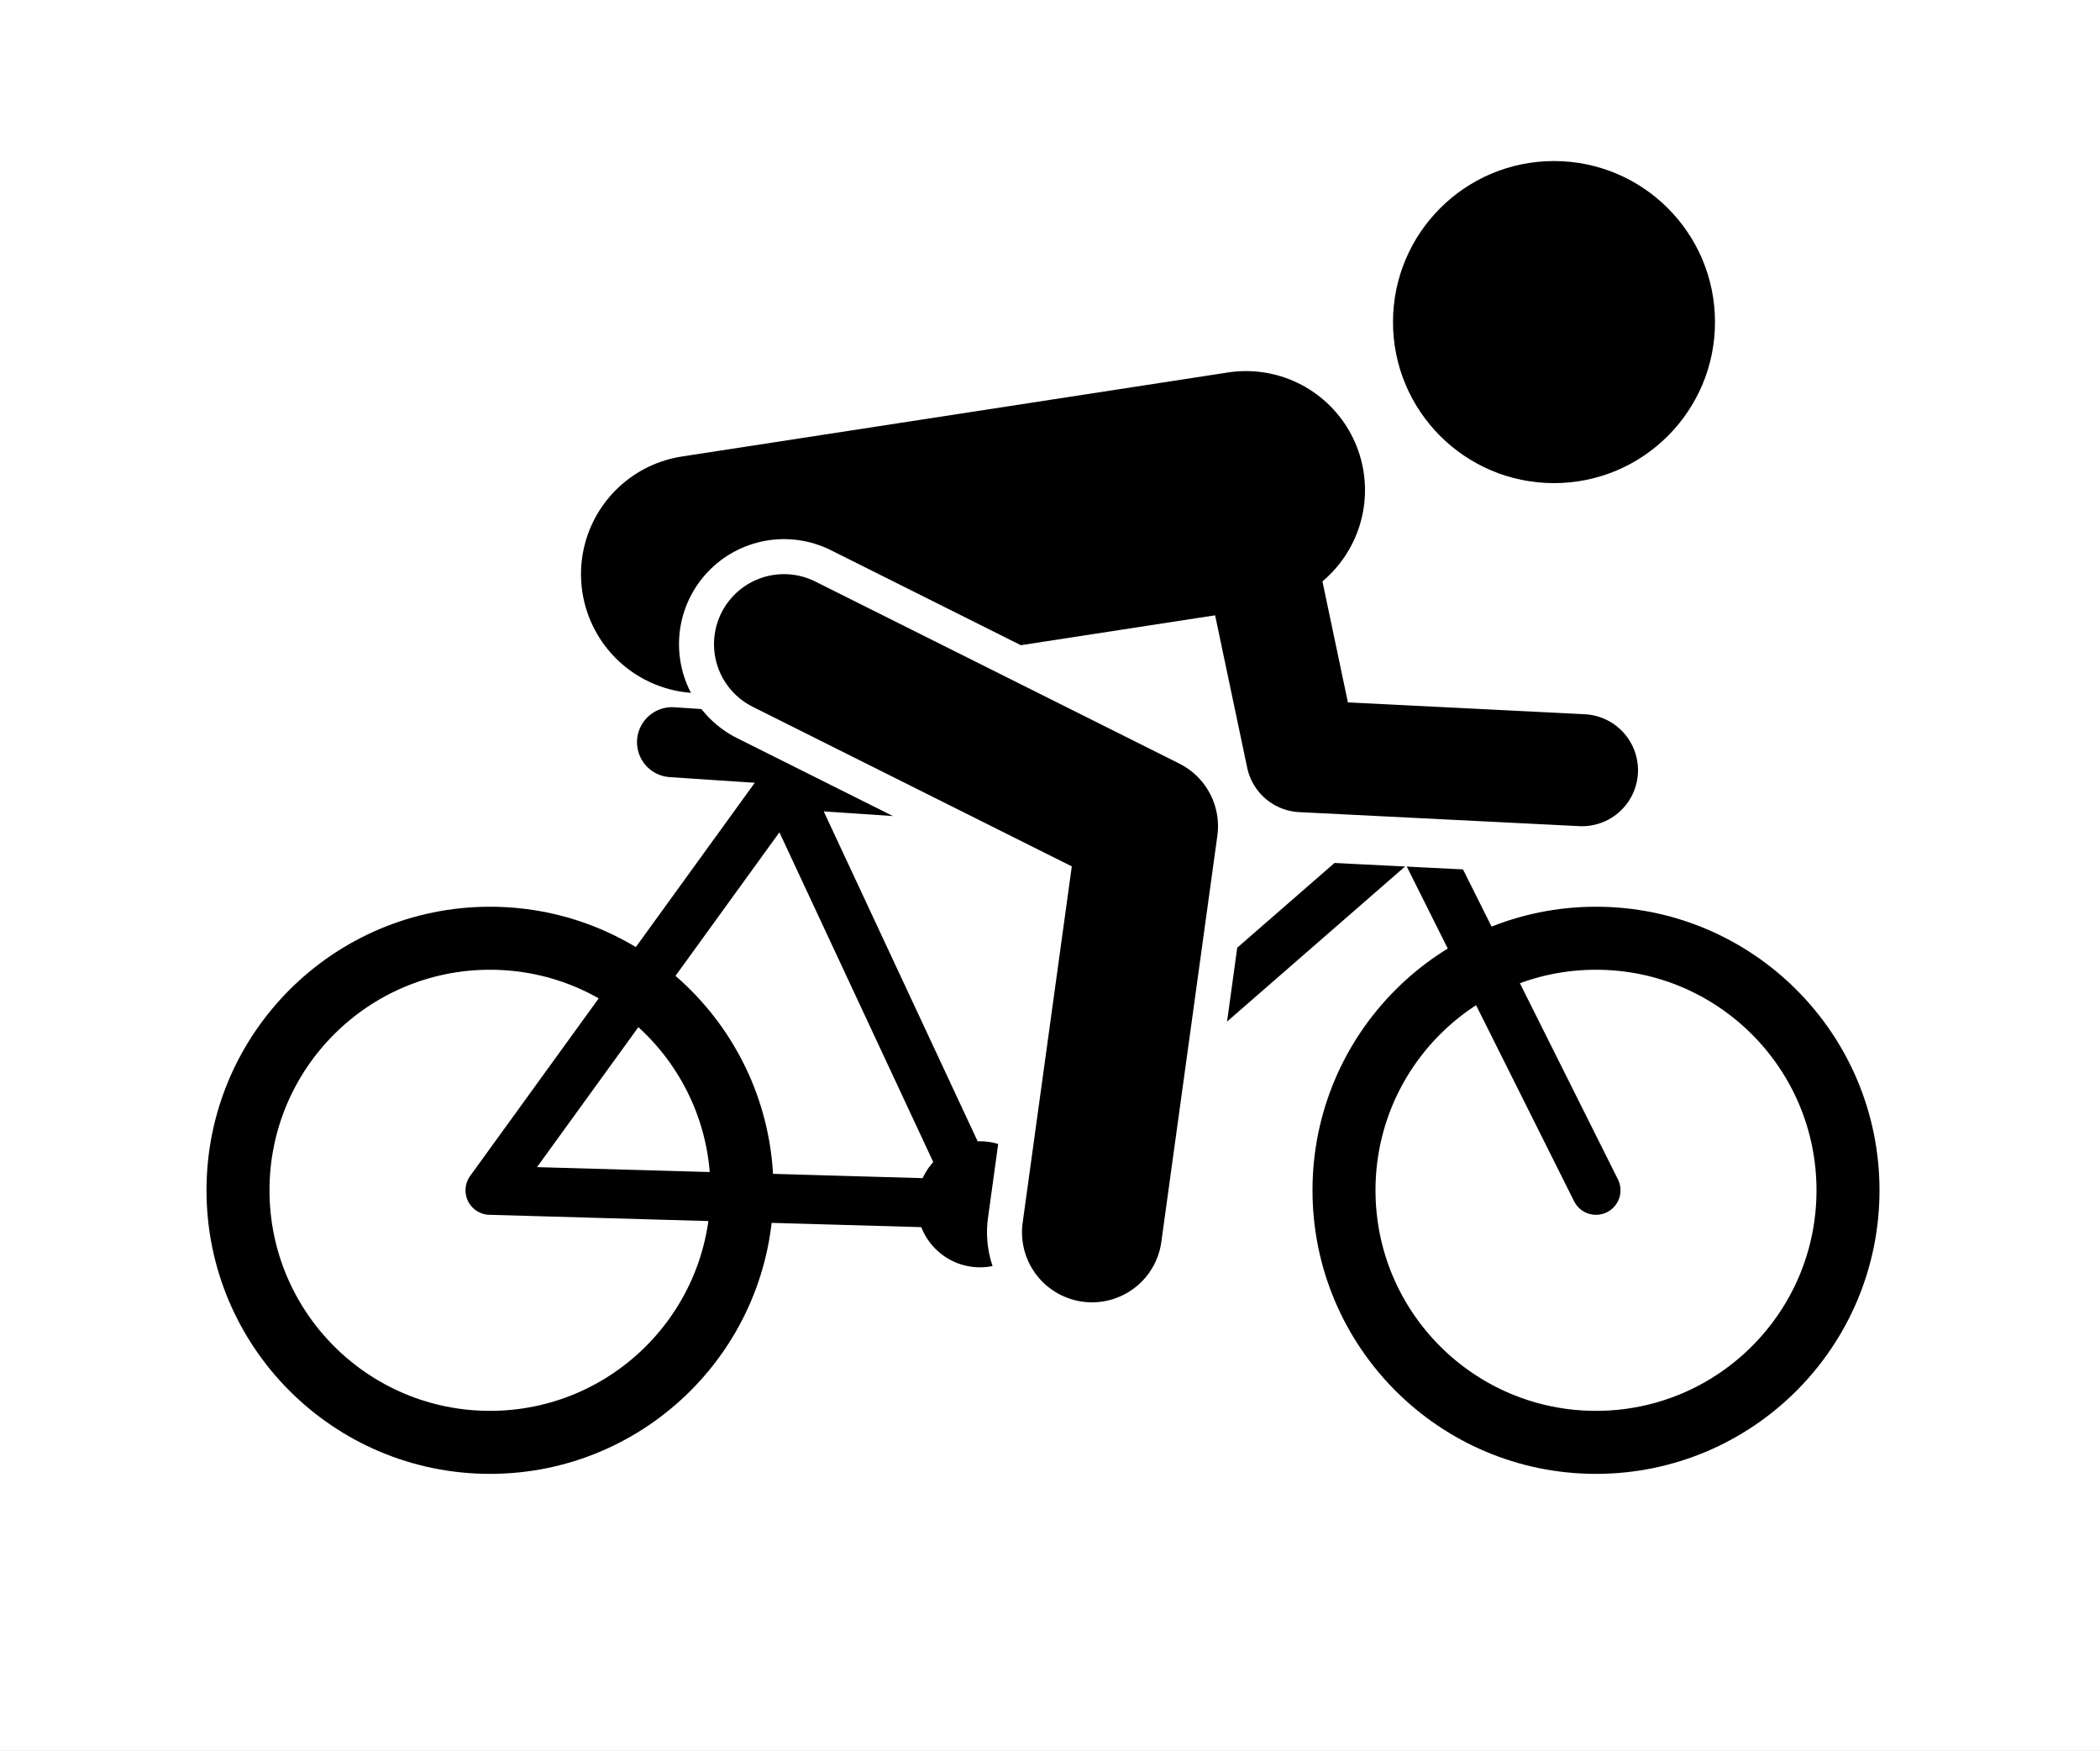
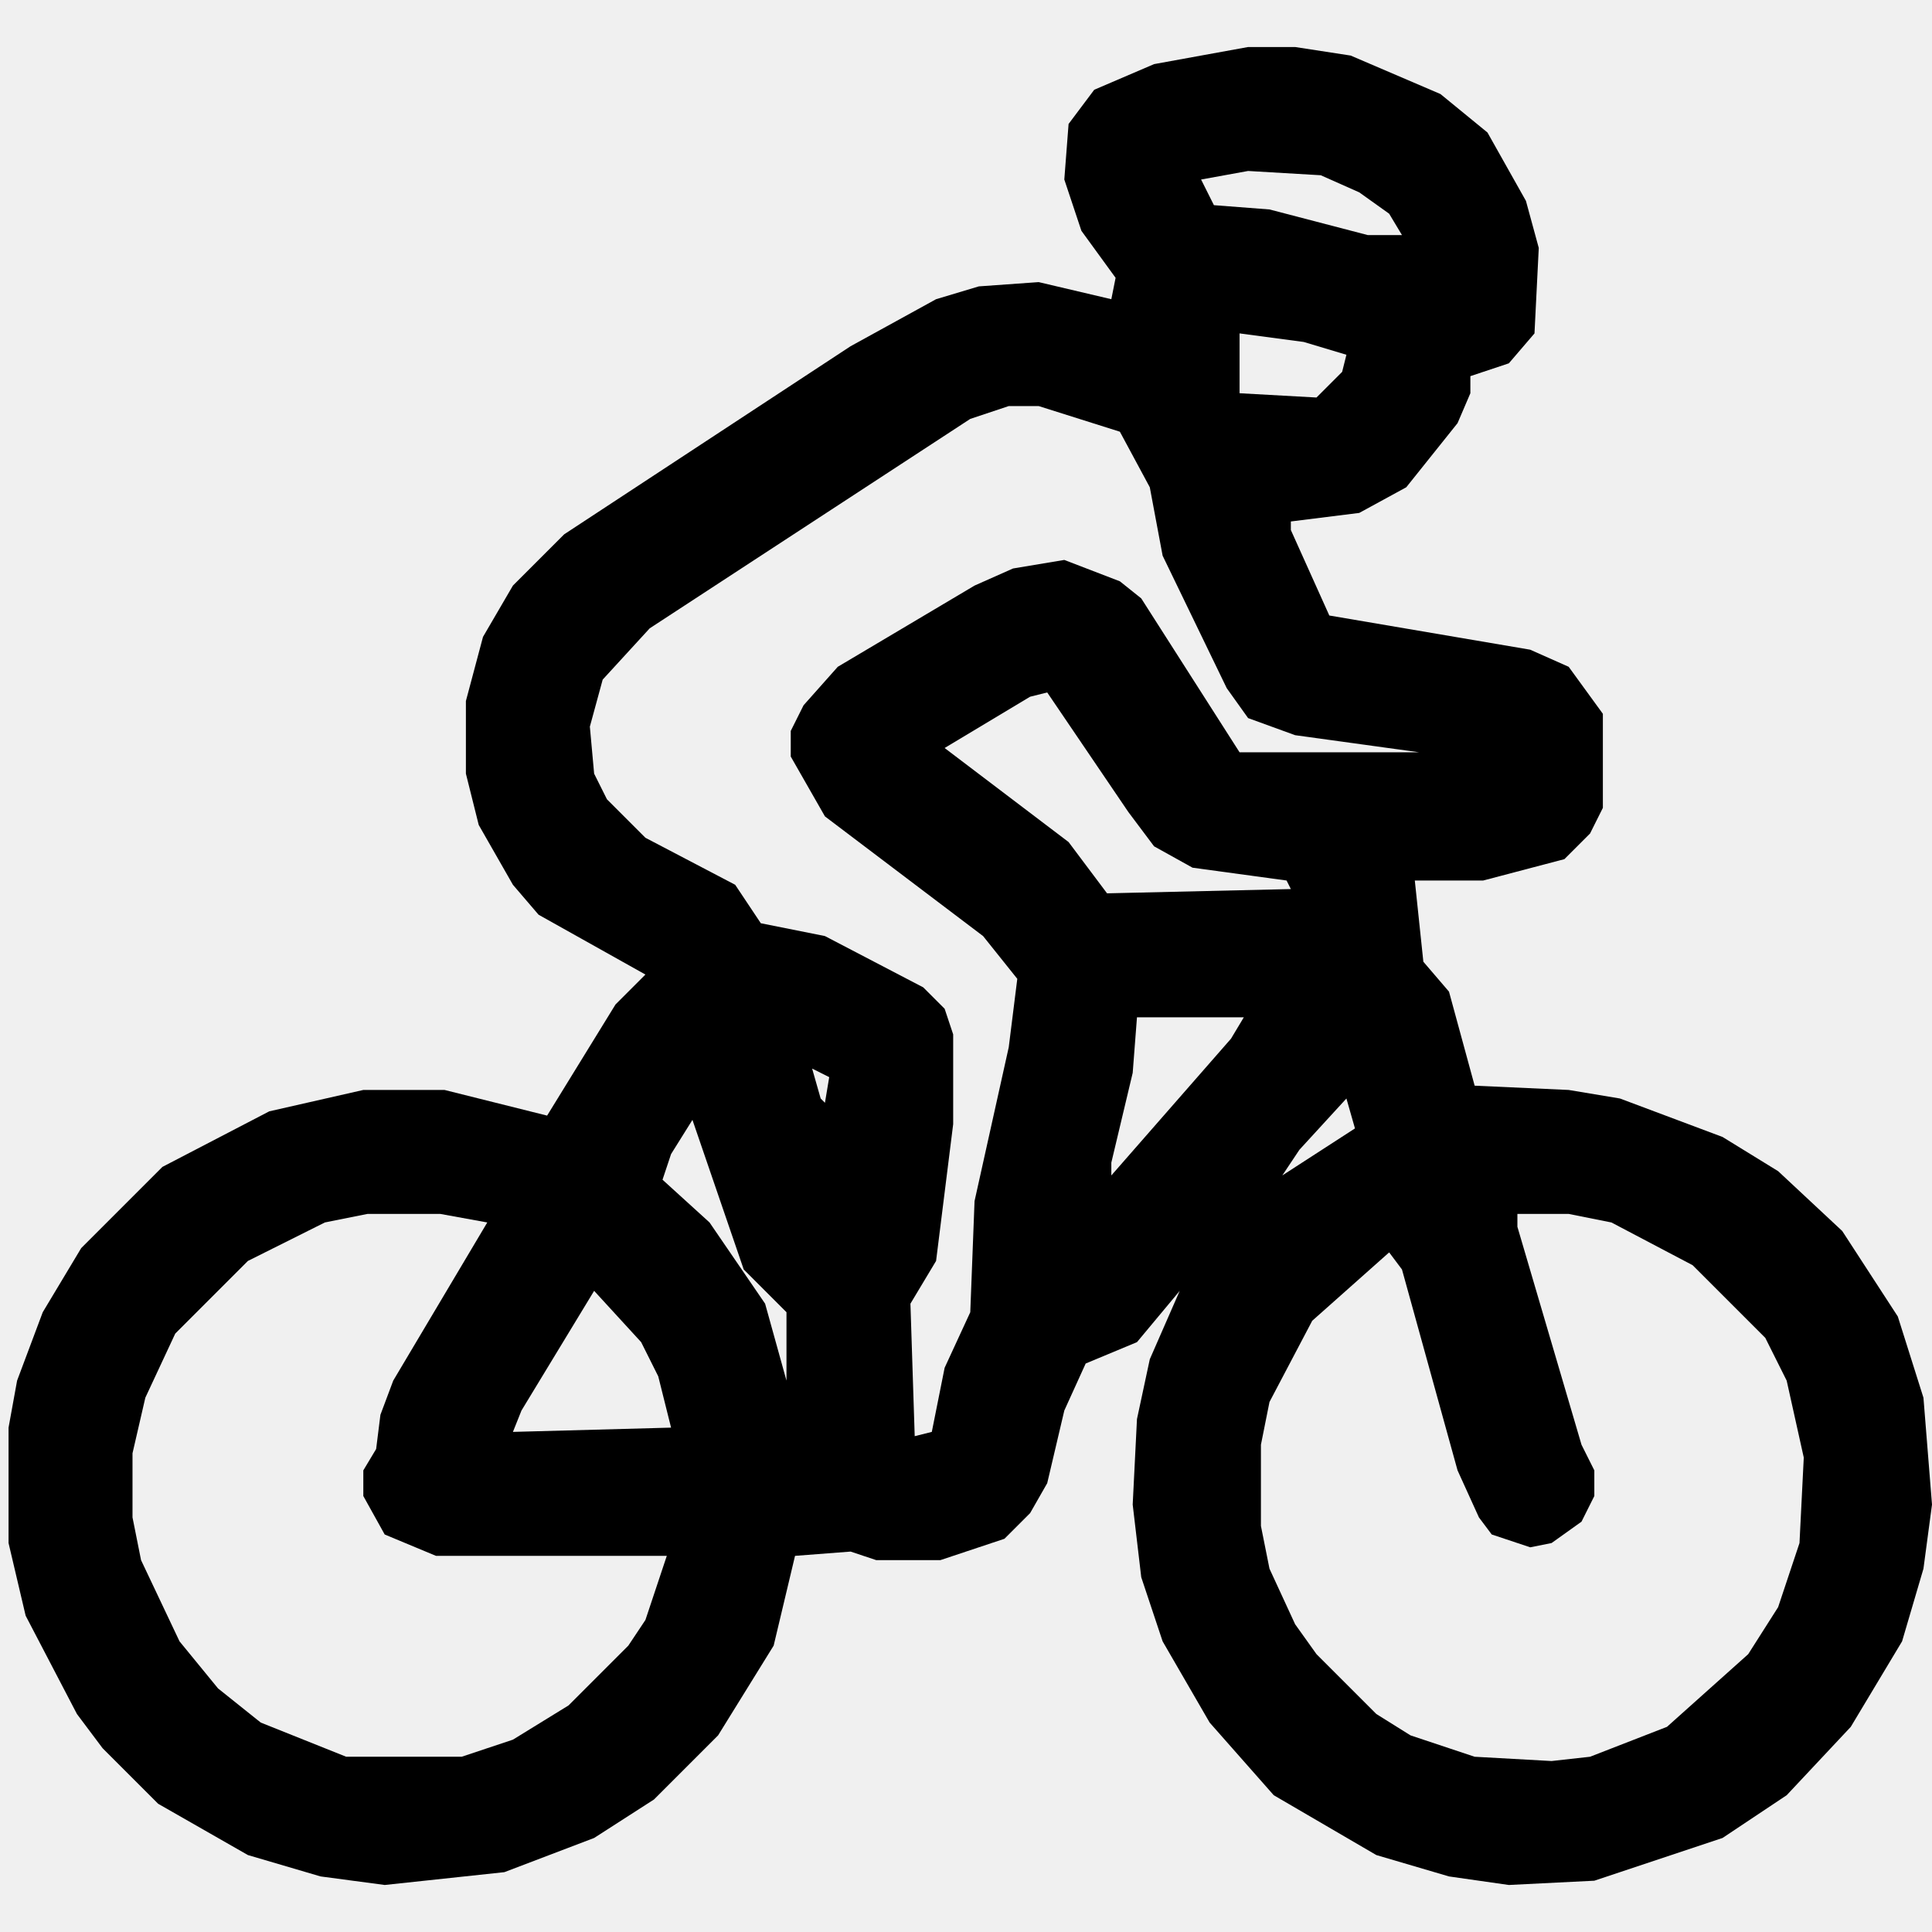
- <svg xmlns="http://www.w3.org/2000/svg" viewBox="0 0 300 250" width="300" height="250">
-   <rect width="300" height="250" fill="#fff" />
-   <g fill="none" stroke="#000" stroke-linecap="round" stroke-linejoin="round">
-     <circle cx="70" cy="170" r="36" stroke-width="9" />
-     <circle cx="228" cy="170" r="36" stroke-width="9" />
-     <path d="M70 170 L140 172 L112 112 Z M140 172 L202 118 L112 112 M202 118 L228 170 M202 118 L206 108 L232 112" stroke-width="7" />
-     <path d="M96 106 L126 108" stroke-width="10" />
-     <circle cx="140" cy="172" r="9" fill="#000" stroke="none" />
-     <path d="M150 180 L162 180" stroke-width="7" />
-     <g stroke="#fff" stroke-width="30">
-       <path d="M100 82 L178 70 L186 108 L226 110" />
-     </g>
-     <path d="M100 82 L178 70" stroke-width="34" />
-     <path d="M178 70 L186 108 L226 110" stroke-width="16" />
-     <g stroke="#fff" stroke-width="30">
-       <path d="M112 92 L164 118 L156 176" />
-     </g>
-     <path d="M112 92 L164 118 L156 176" stroke-width="20" />
-   </g>
-   <circle cx="222" cy="46" r="23" fill="#000" />
+ <svg xmlns="http://www.w3.org/2000/svg" viewBox="0 0 452 452">
+   <path fill="currentColor" fill-rule="evenodd" d="M337 22 316 13 303 11 292 11 270 15 256 21 250 29 249 42 253 54 261 65 260 70 243 66 229 67 219 70 199 81 132 125 120 137 113 149 109 164 109 181 112 193 120 207 126 214 151 228 144 235 128 261 104 255 85 255 63 260 38 273 19 292 10 307 4 323 2 334 2 361 6 378 18 401 24 409 37 422 58 434 75 439 90 441 118 438 139 430 153 421 168 406 181 385 186 364 199 363 205 365 220 365 235 360 241 354 245 347 249 330 254 319 266 314 276 302 269 318 266 332 265 352 267 369 272 384 283 403 298 420 322 434 339 439 353 441 373 440 403 430 418 420 433 404 445 384 450 367 452 352 450 327 444 308 431 288 416 274 403 266 379 257 367 255 345 254 339 232 333 225 331 206 347 206 366 201 372 195 375 189 375 167 367 156 358 152 311 144 302 124 302 122 318 120 329 114 341 99 344 92 344 88 353 85 359 78 360 58 357 47 348 31ZM139 302 150 314 154 322 157 334 120 335 122 330ZM355 284 367 284 377 286 396 296 413 313 418 323 422 341 421 361 416 376 409 387 390 404 372 411 363 412 345 411 330 406 322 401 308 387 303 380 297 367 295 357 295 338 297 328 307 309 325 293 328 297 341 344 346 355 349 359 358 362 363 361 370 356 373 350 373 344 370 338 355 287ZM76 286 86 284 103 284 114 286 92 323 89 331 88 339 85 344 85 350 90 359 102 364 156 364 151 379 147 385 133 399 120 407 108 411 81 411 61 403 51 395 42 384 33 365 31 355 31 340 34 327 41 312 58 295ZM162 262 174 297 184 307 184 323 179 305 166 286 155 276 157 270ZM315 257 317 264 300 275 304 269ZM190 250 194 252 193 258 192 257ZM291 238 288 243 260 275 260 272 265 251 266 238ZM221 175 241 163 245 162 264 190 270 198 279 203 301 206 302 208 259 209 250 197ZM243 95 262 101 269 114 272 130 287 161 292 168 303 172 332 176 290 176 267 140 262 136 249 131 237 133 228 137 196 156 188 165 185 171 185 177 193 191 230 219 238 229 236 245 228 281 227 307 221 320 218 335 214 336 213 305 219 295 223 263 223 242 221 236 216 231 193 219 178 216 172 207 151 196 142 187 139 181 138 170 141 159 152 147 227 98 236 95ZM290 92 290 78 305 80 315 83 314 87 308 93ZM281 42 292 40 309 41 318 45 325 50 328 55 320 55 297 49 284 48Z" />
</svg>
